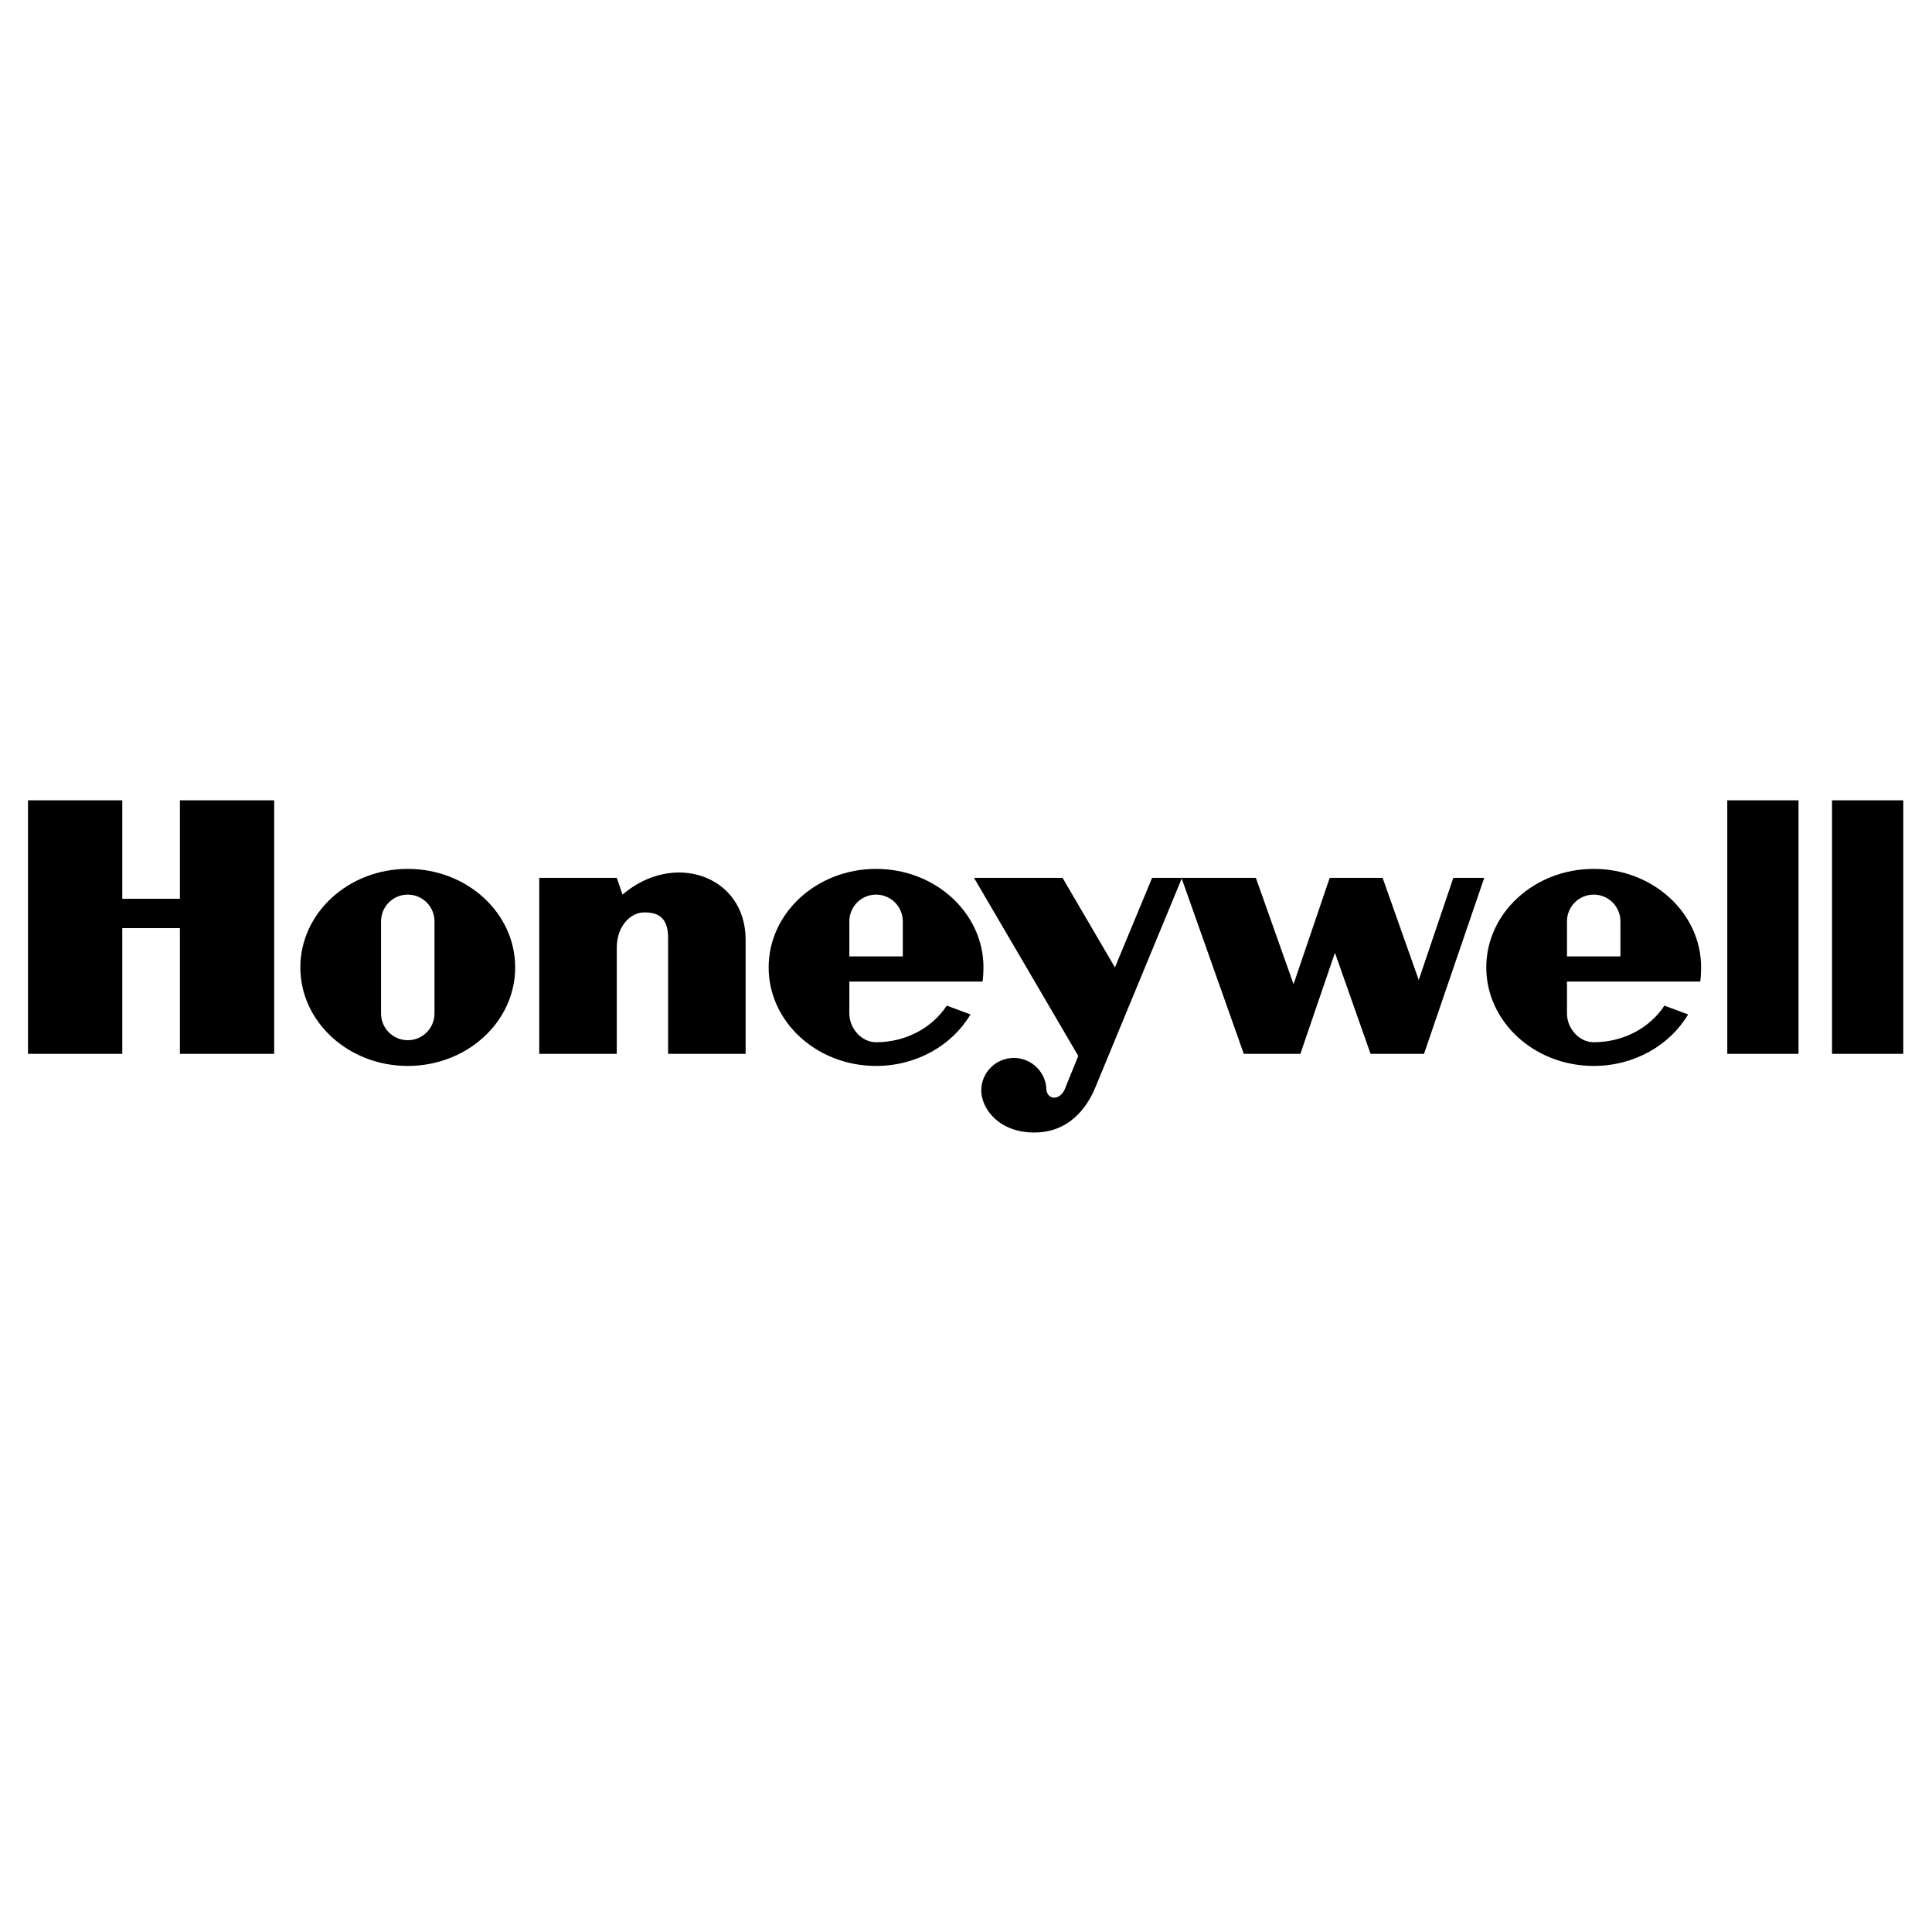
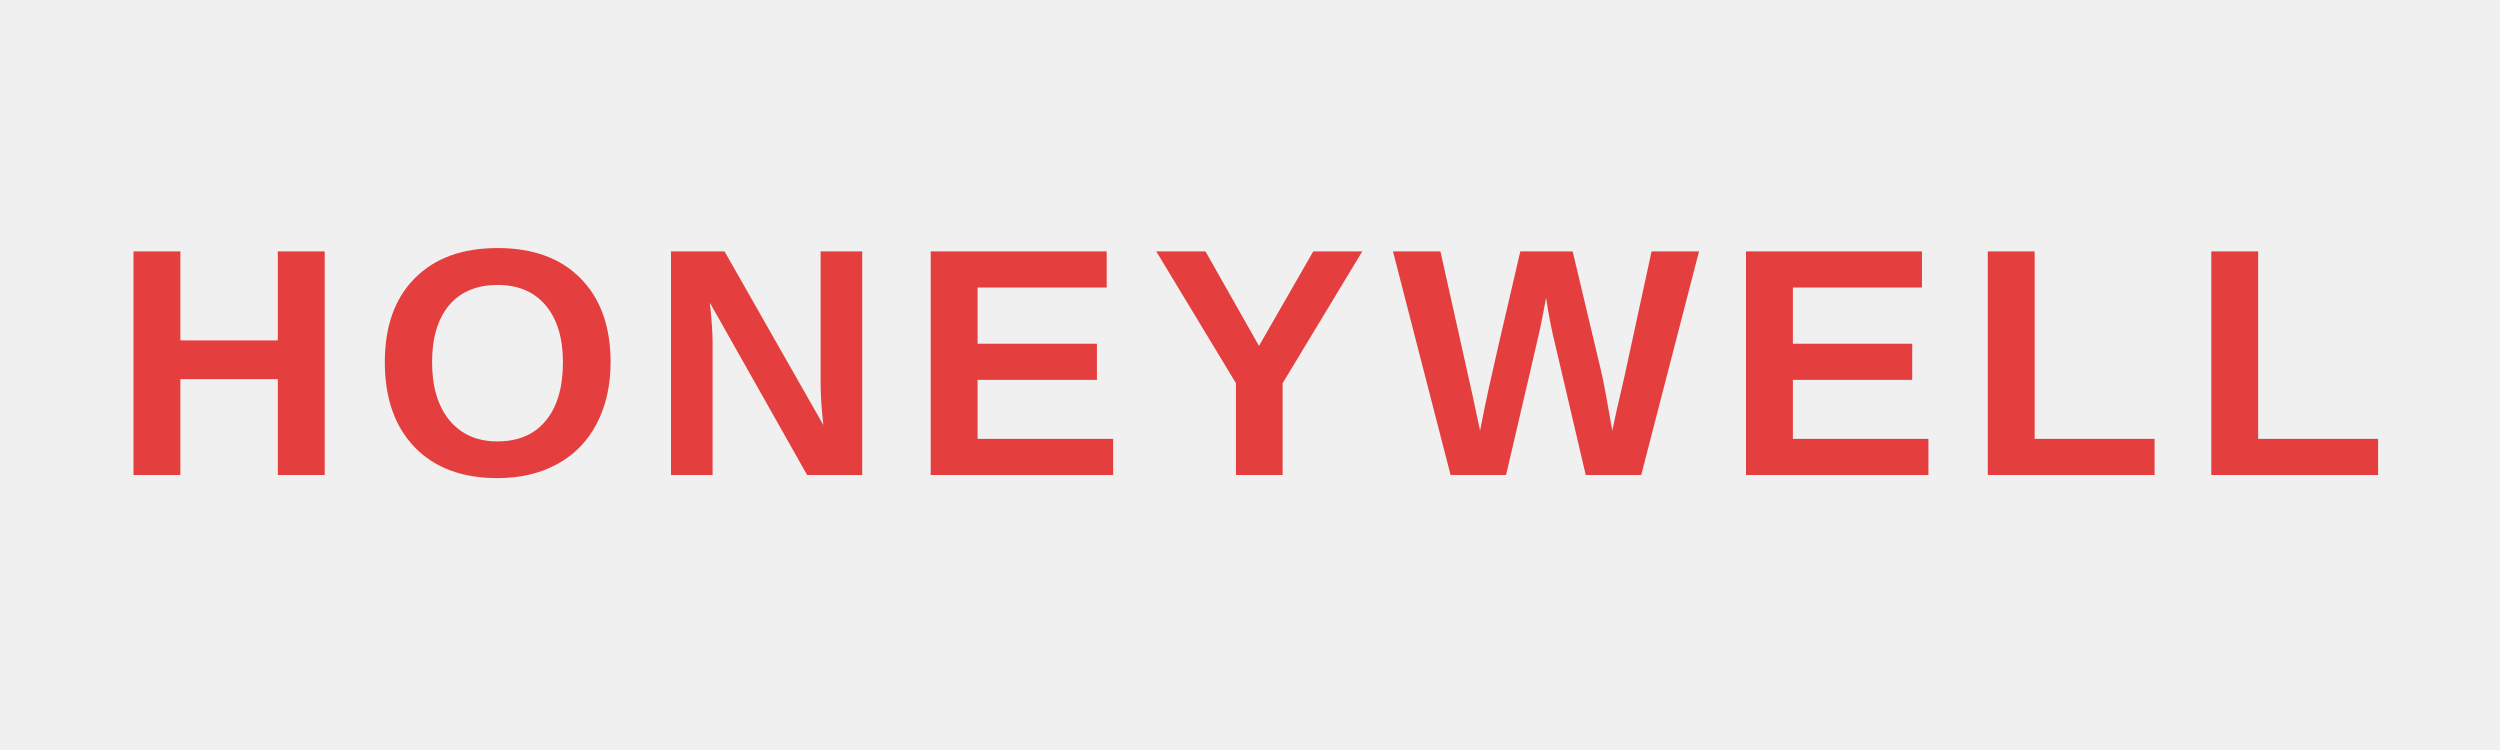
- <svg xmlns="http://www.w3.org/2000/svg" width="2500" height="2500" viewBox="0 0 192.744 192.744">
-   <g fill-rule="evenodd" clip-rule="evenodd">
-     <path fill="#fff" d="M0 0h192.744v192.744H0V0z" />
-     <path d="M172.32 105.136h7.108V79.842h-7.108v25.294zM189.879 79.842v25.294h-7.108V79.842h7.108zM17.948 89.667h-5.749v-9.825H2.792v25.294h9.407V92.594h5.749v12.542h9.406V79.842h-9.406v9.825zM62.106 89.249l-.575-1.673h-7.734v17.56h7.734V94.579c0-2.299 1.463-3.554 2.718-3.554 1.044 0 2.403.209 2.403 2.509v11.602h7.734V93.743c.001-6.375-7.158-8.884-12.28-4.494zM141.539 97.767l-3.605-10.19h-5.277l-3.607 10.609-3.762-10.609H114.94l-3.709 8.937-5.227-8.937h-8.832l10.4 17.769-1.359 3.345c-.471 1.045-1.596 1.097-1.818.104a3.251 3.251 0 0 0-6.502 0c.012 1.882 1.893 4.338 5.604 4.182 3.709-.157 5.277-3.24 5.801-4.547l8.594-20.783 6.195 17.491h5.643l3.449-10.086 3.555 10.086h5.33l6.01-17.56h-3.084l-3.451 10.189zM40.68 86.684c-5.918 0-10.716 4.4-10.716 9.829s4.798 9.829 10.716 9.829c5.918 0 10.717-4.4 10.717-9.829s-4.798-9.829-10.717-9.829zm2.666 14.426a2.665 2.665 0 1 1-5.331 0v-9.195a2.665 2.665 0 1 1 5.331 0v9.195z" />
-     <path d="M98.029 97.923c.057-.41.086-.985.086-1.41 0-5.429-4.797-9.829-10.715-9.829s-10.717 4.4-10.717 9.829 4.798 9.829 10.717 9.829c4.067 0 7.604-2.077 9.42-5.139l-2.367-.877c-1.43 2.187-4.054 3.65-7.053 3.65-1.472 0-2.666-1.394-2.666-2.866v-3.187h13.295zm-13.295-6.008a2.665 2.665 0 0 1 5.331 0v3.5h-5.331v-3.5zM169.625 97.923c.057-.41.086-.985.086-1.41 0-5.429-4.799-9.829-10.717-9.829s-10.717 4.4-10.717 9.829 4.799 9.829 10.717 9.829c4.066 0 7.605-2.077 9.42-5.139l-2.367-.877c-1.43 2.187-4.053 3.65-7.053 3.65-1.473 0-2.666-1.394-2.666-2.866v-3.187h13.297zm-13.297-6.008c0-1.472 1.193-2.665 2.666-2.665s2.666 1.193 2.666 2.665v3.5h-5.332v-3.5z" />
-   </g>
+ <svg xmlns="http://www.w3.org/2000/svg" viewBox="0 0 200 60" fill="none">
+   <text x="100" y="38" text-anchor="middle" font-family="Arial, Helvetica, sans-serif" font-size="26" font-weight="700" letter-spacing="2" fill="#e53e3e">HONEYWELL</text>
</svg>
